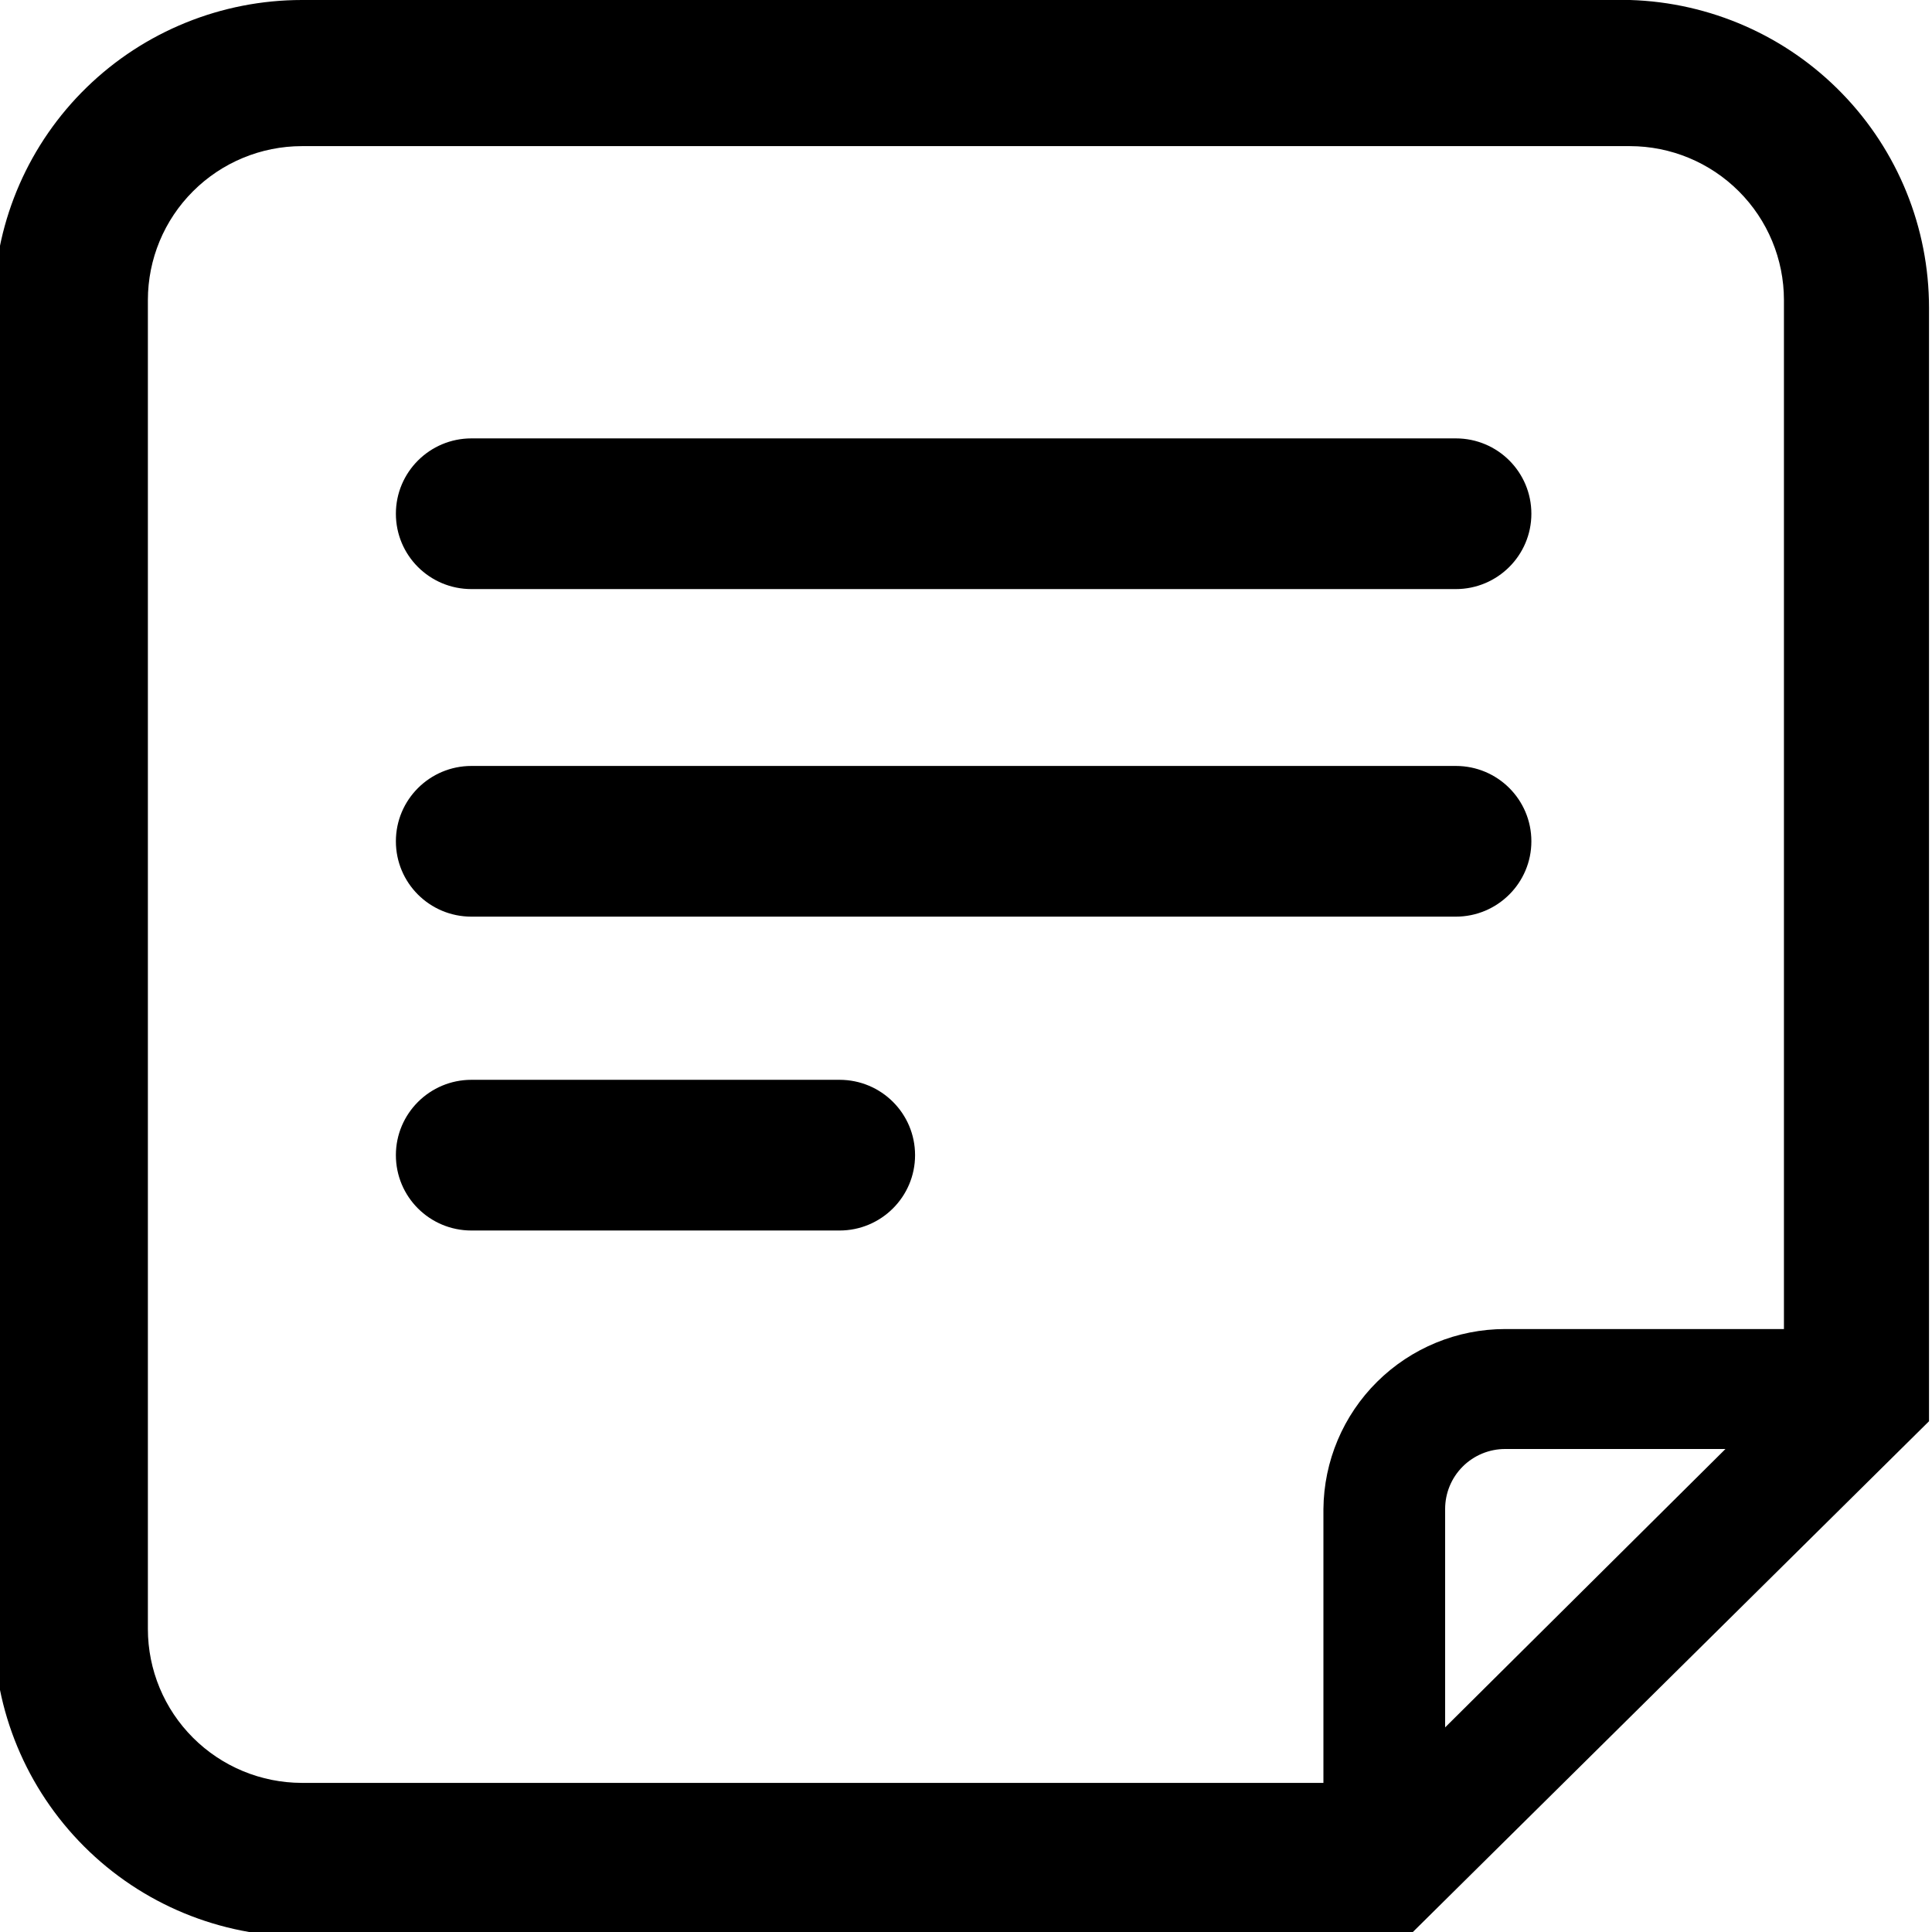
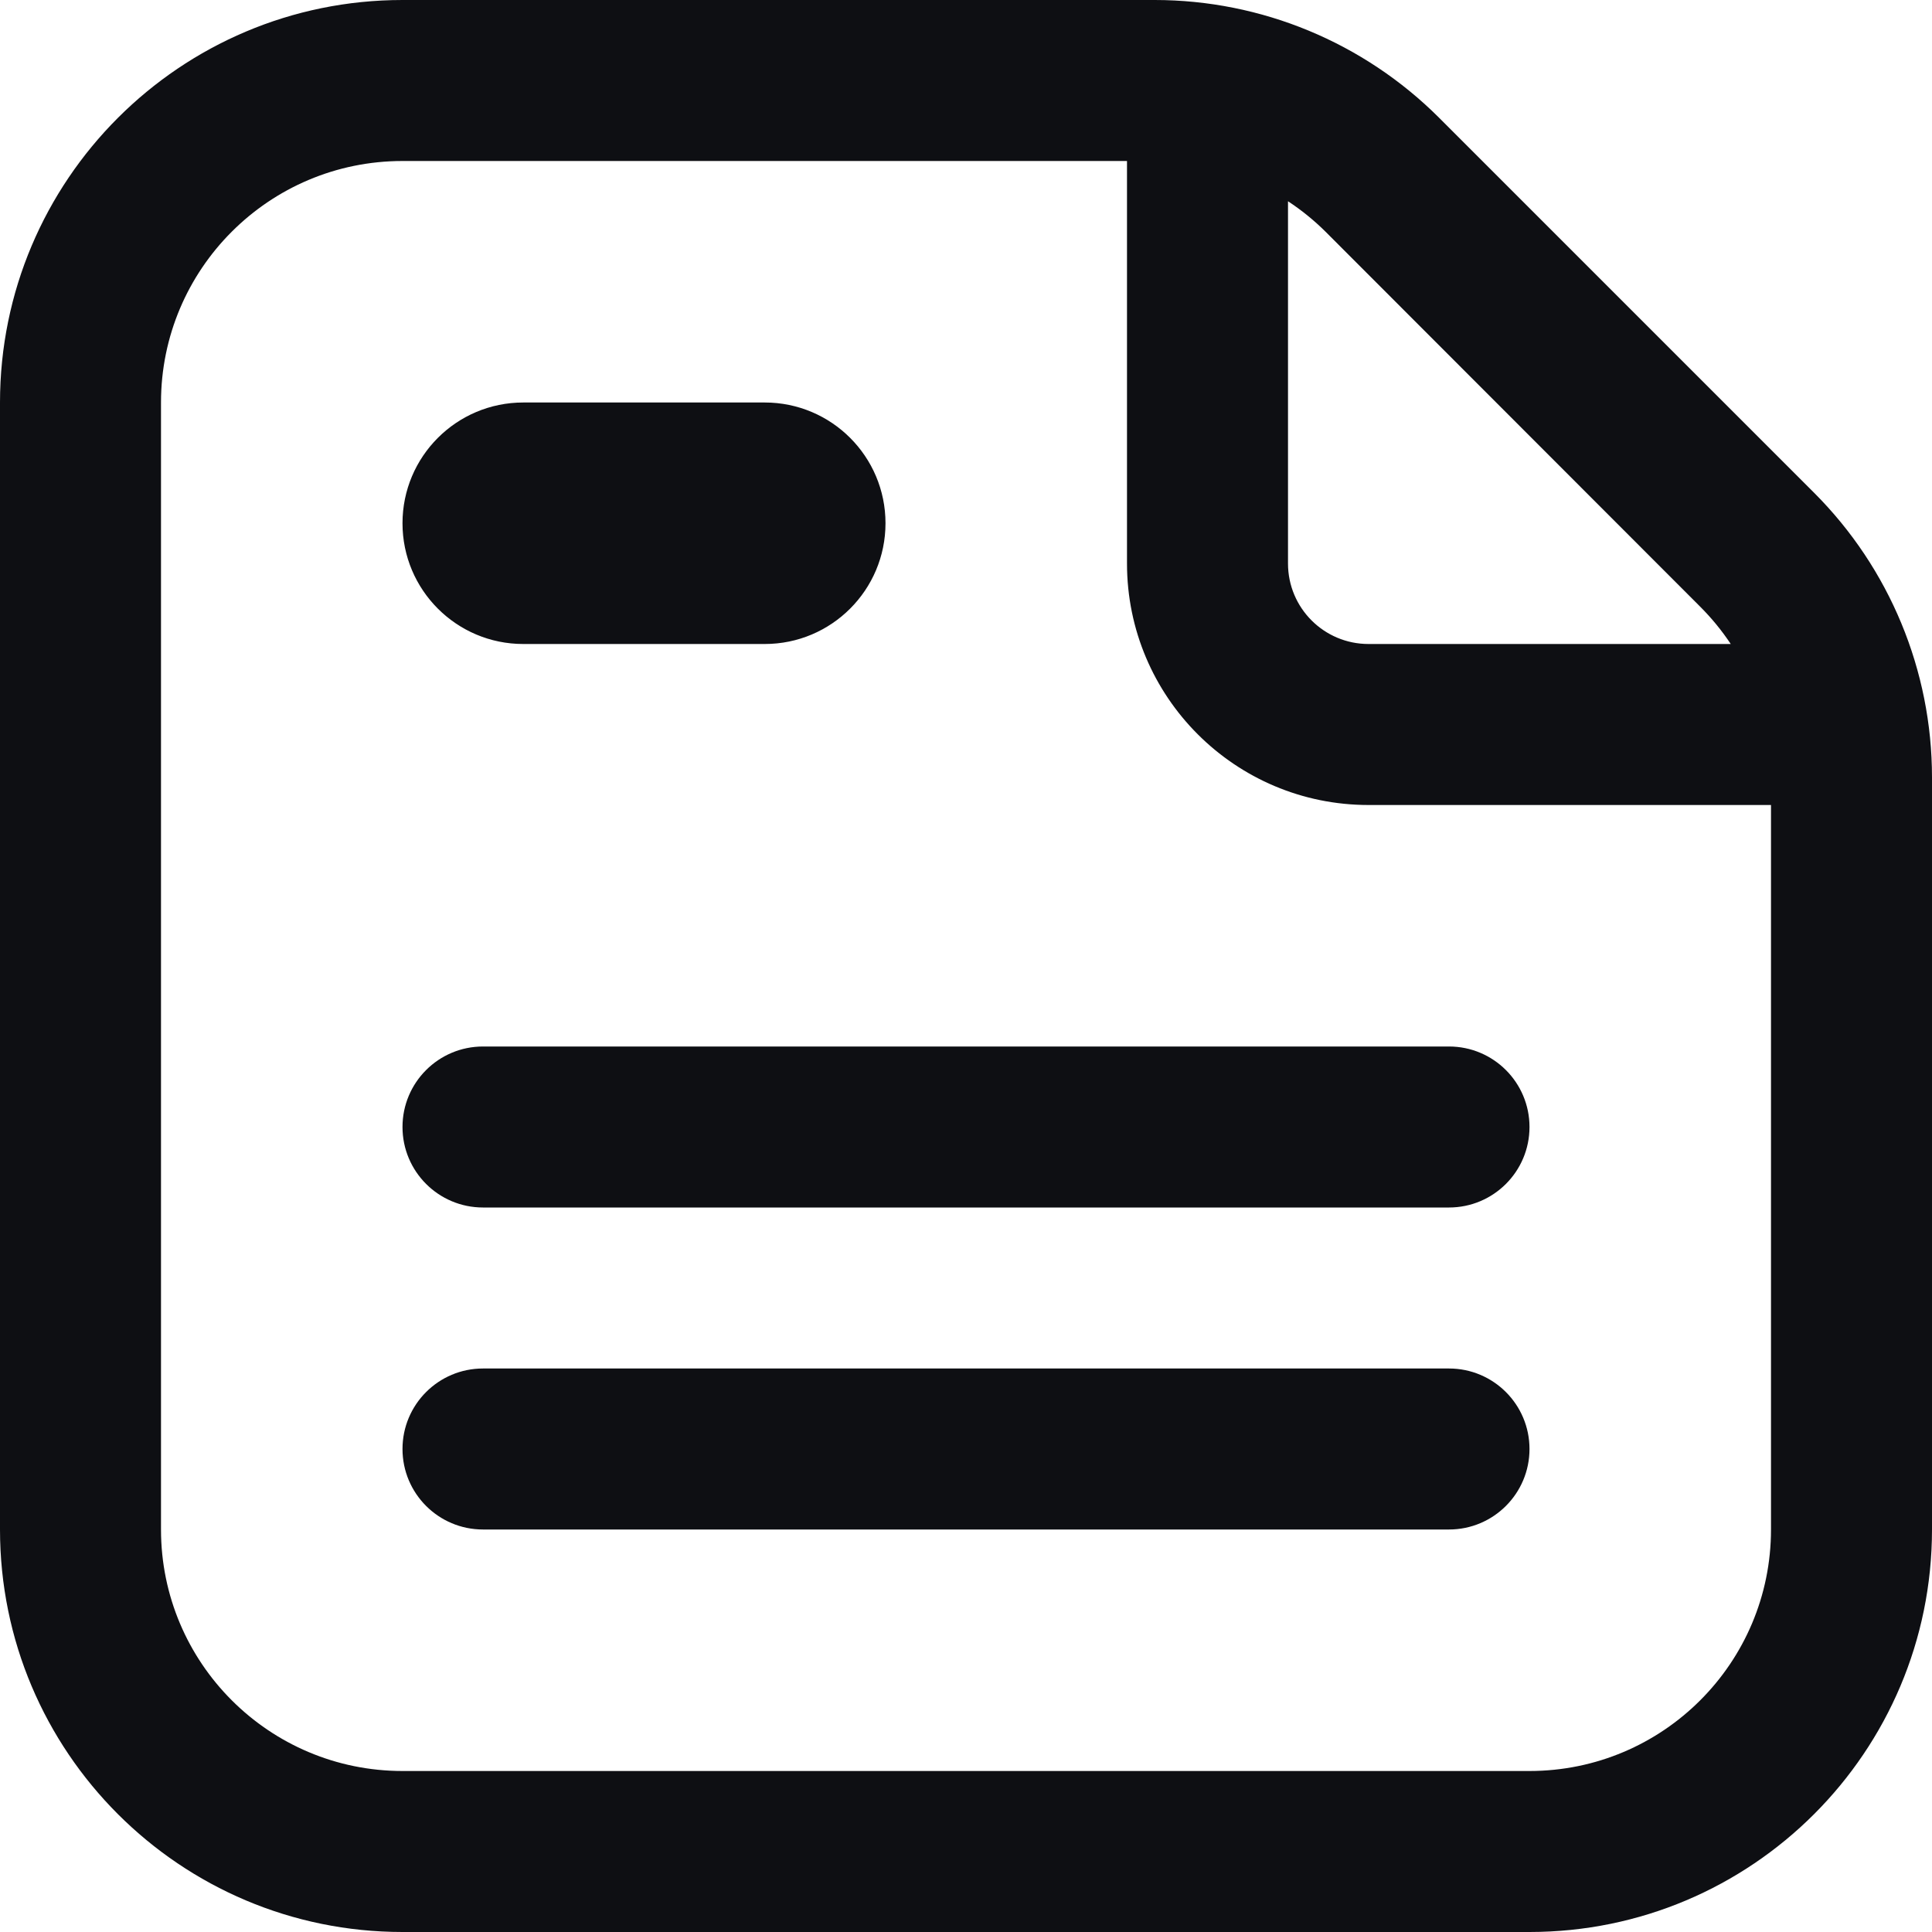
- <svg xmlns="http://www.w3.org/2000/svg" fill="none" viewBox="0 0 11 11">
-   <path d="M8.289 2.496H2.684c-.237 0-.43.192-.43.429 0 .237.192.429.43.429h5.605c.237 0 .43-.192.43-.429 0-.237-.192-.429-.43-.429ZM8.289 4.361H2.684c-.237 0-.43.192-.43.429 0 .237.192.429.43.429h5.605c.237 0 .43-.192.43-.429 0-.237-.192-.429-.43-.429ZM4.781 6.148H2.684c-.237 0-.43.192-.43.429 0 .237.192.429.43.429h2.096c.237 0 .43-.192.43-.429 0-.237-.192-.429-.43-.429Z" fill="black" />
-   <path d="M9.281 0H1.719C1.262-0.0.822.178.494.497c-.328.319-.518.753-.529 1.21v7.567c0 .465.185.91.514 1.239.329.329.775.513 1.241.513H8.018l2.965-2.934V1.752a1.75 1.75 0 0 0-.495-1.22C10.17.204 9.737.014 9.281 0ZM8.228 9.835V8.592a.341.341 0 0 1 .1-.242.342.342 0 0 1 .242-.1h1.254L8.228 9.835Zm.342-2.268a1.036 1.036 0 0 0-.729.3 1.033 1.033 0 0 0-.306.725v1.559H1.719a.878.878 0 0 1-.62-.257.875.875 0 0 1-.257-.619V1.708a.875.875 0 0 1 .257-.619.878.878 0 0 1 .62-.257h7.561a.878.878 0 0 1 .62.257.875.875 0 0 1 .257.619v5.859H8.57Z" fill="black" />
+ <svg xmlns="http://www.w3.org/2000/svg" fill="none" viewBox="0 0 12 12">
+   <path fill="#0E0F13" fill-rule="evenodd" d="M2.5 1A1.5 1.5 0 0 0 1 2.5v7A1.5 1.5 0 0 0 2.5 11h7A1.5 1.5 0 0 0 11 9.5V5H8.5A1.5 1.5 0 0 1 7 3.5V1H2.5Zm5.5.25V3.5a.5.5 0 0 0 .5.5h2.25a1.503 1.503 0 0 0-.19-.232L8.233 1.439A1.5 1.5 0 0 0 8 1.25ZM0 2.5A2.5 2.5 0 0 1 2.5 0h4.672a2.5 2.5 0 0 1 1.767.732l2.329 2.329A2.5 2.5 0 0 1 12 4.828V9.5A2.5 2.5 0 0 1 9.5 12h-7A2.5 2.5 0 0 1 0 9.5v-7Zm2.5.75a.75.75 0 0 1 .75-.75h1.5a.75.75 0 0 1 0 1.5h-1.5a.75.75 0 0 1-.75-.75ZM3 6.5a.5.5 0 0 0 0 1h6a.5.5 0 0 0 0-1H3ZM2.5 9a.5.5 0 0 1 .5-.5h6a.5.5 0 0 1 0 1H3a.5.5 0 0 1-.5-.5Z" clip-rule="evenodd" />
</svg>
